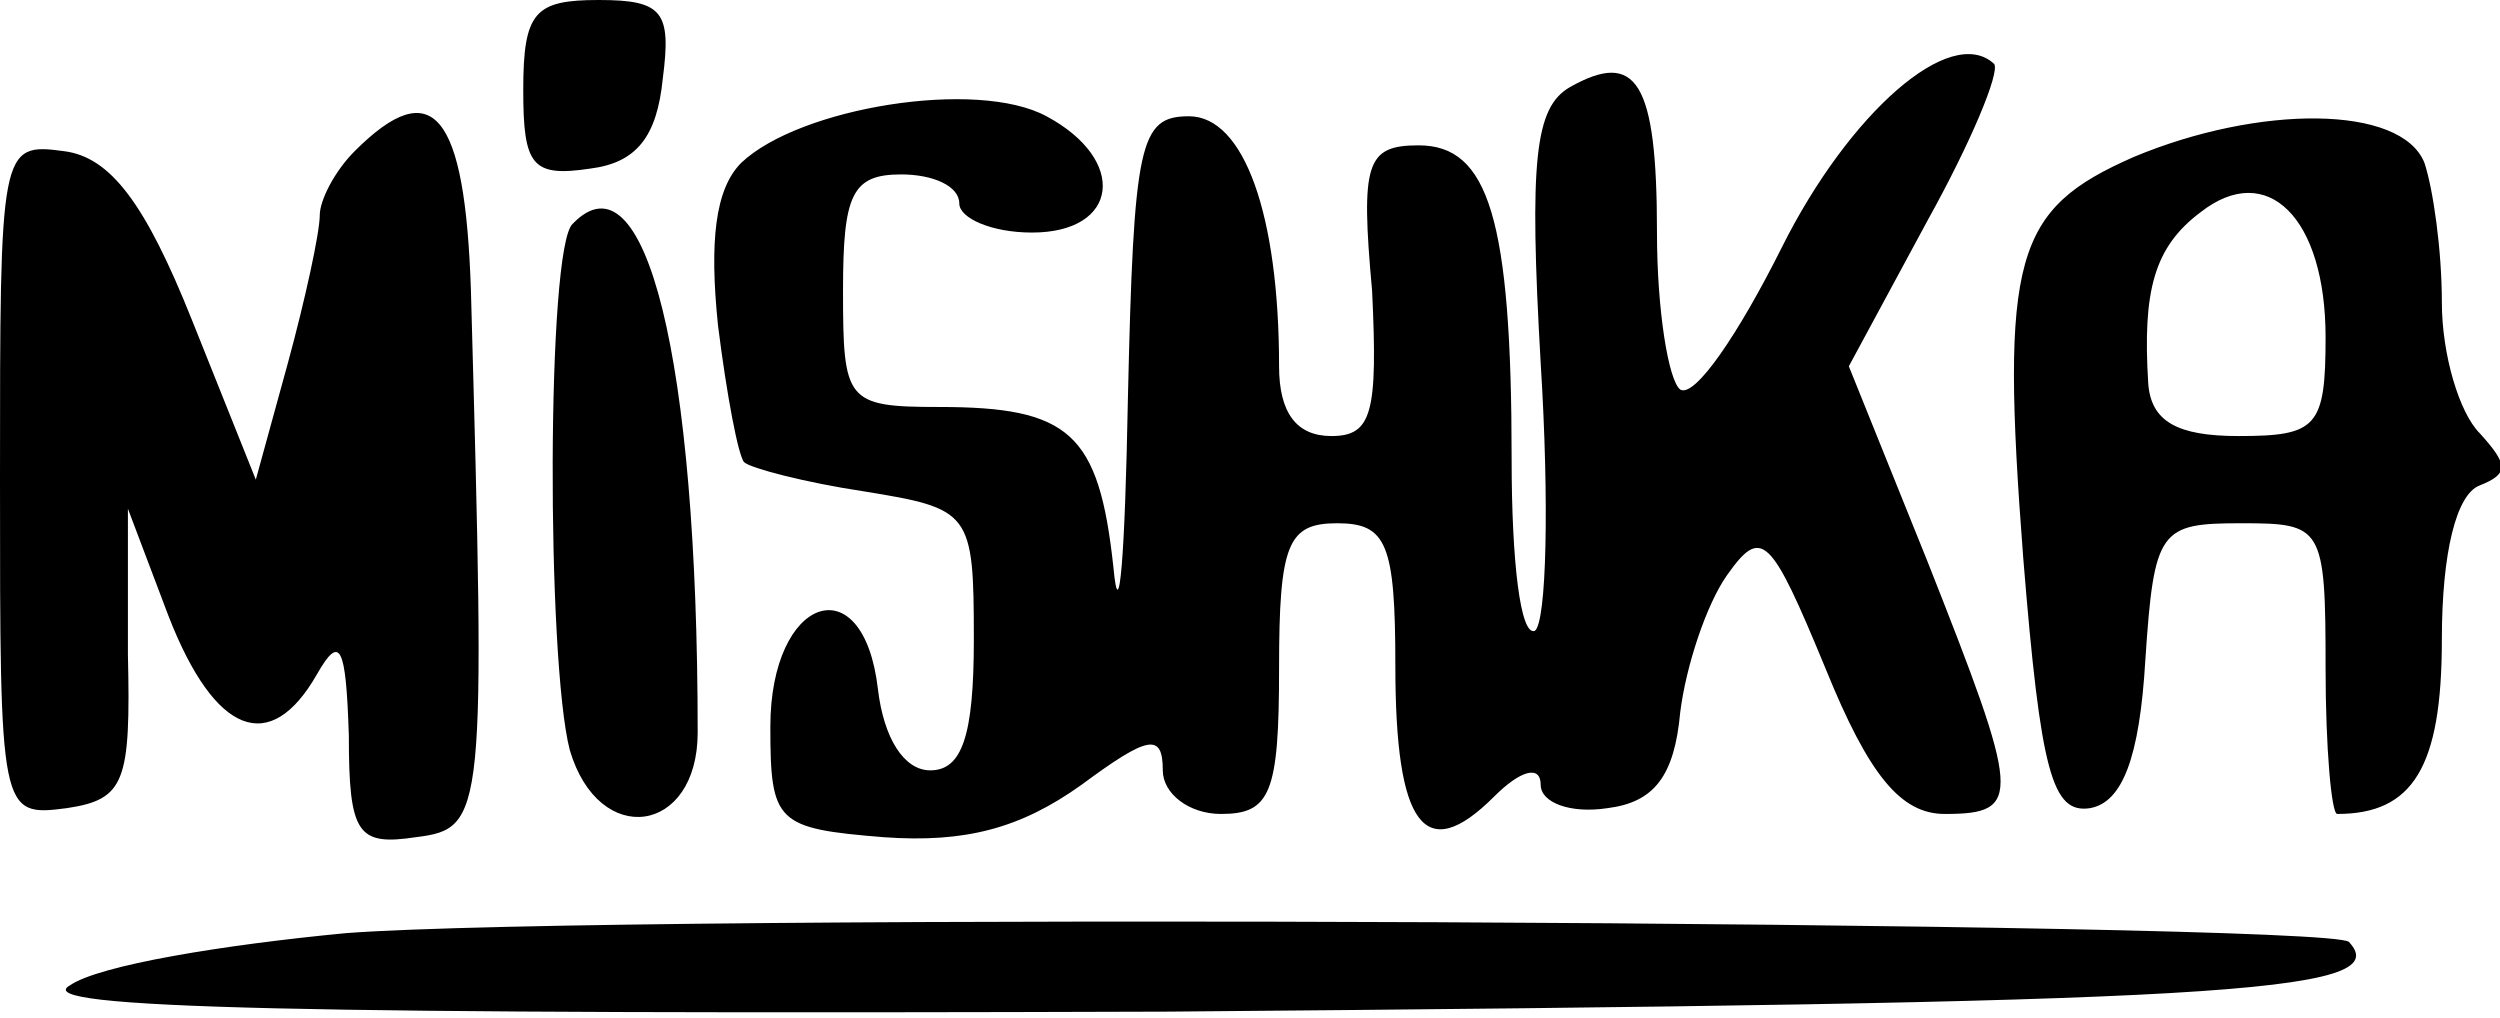
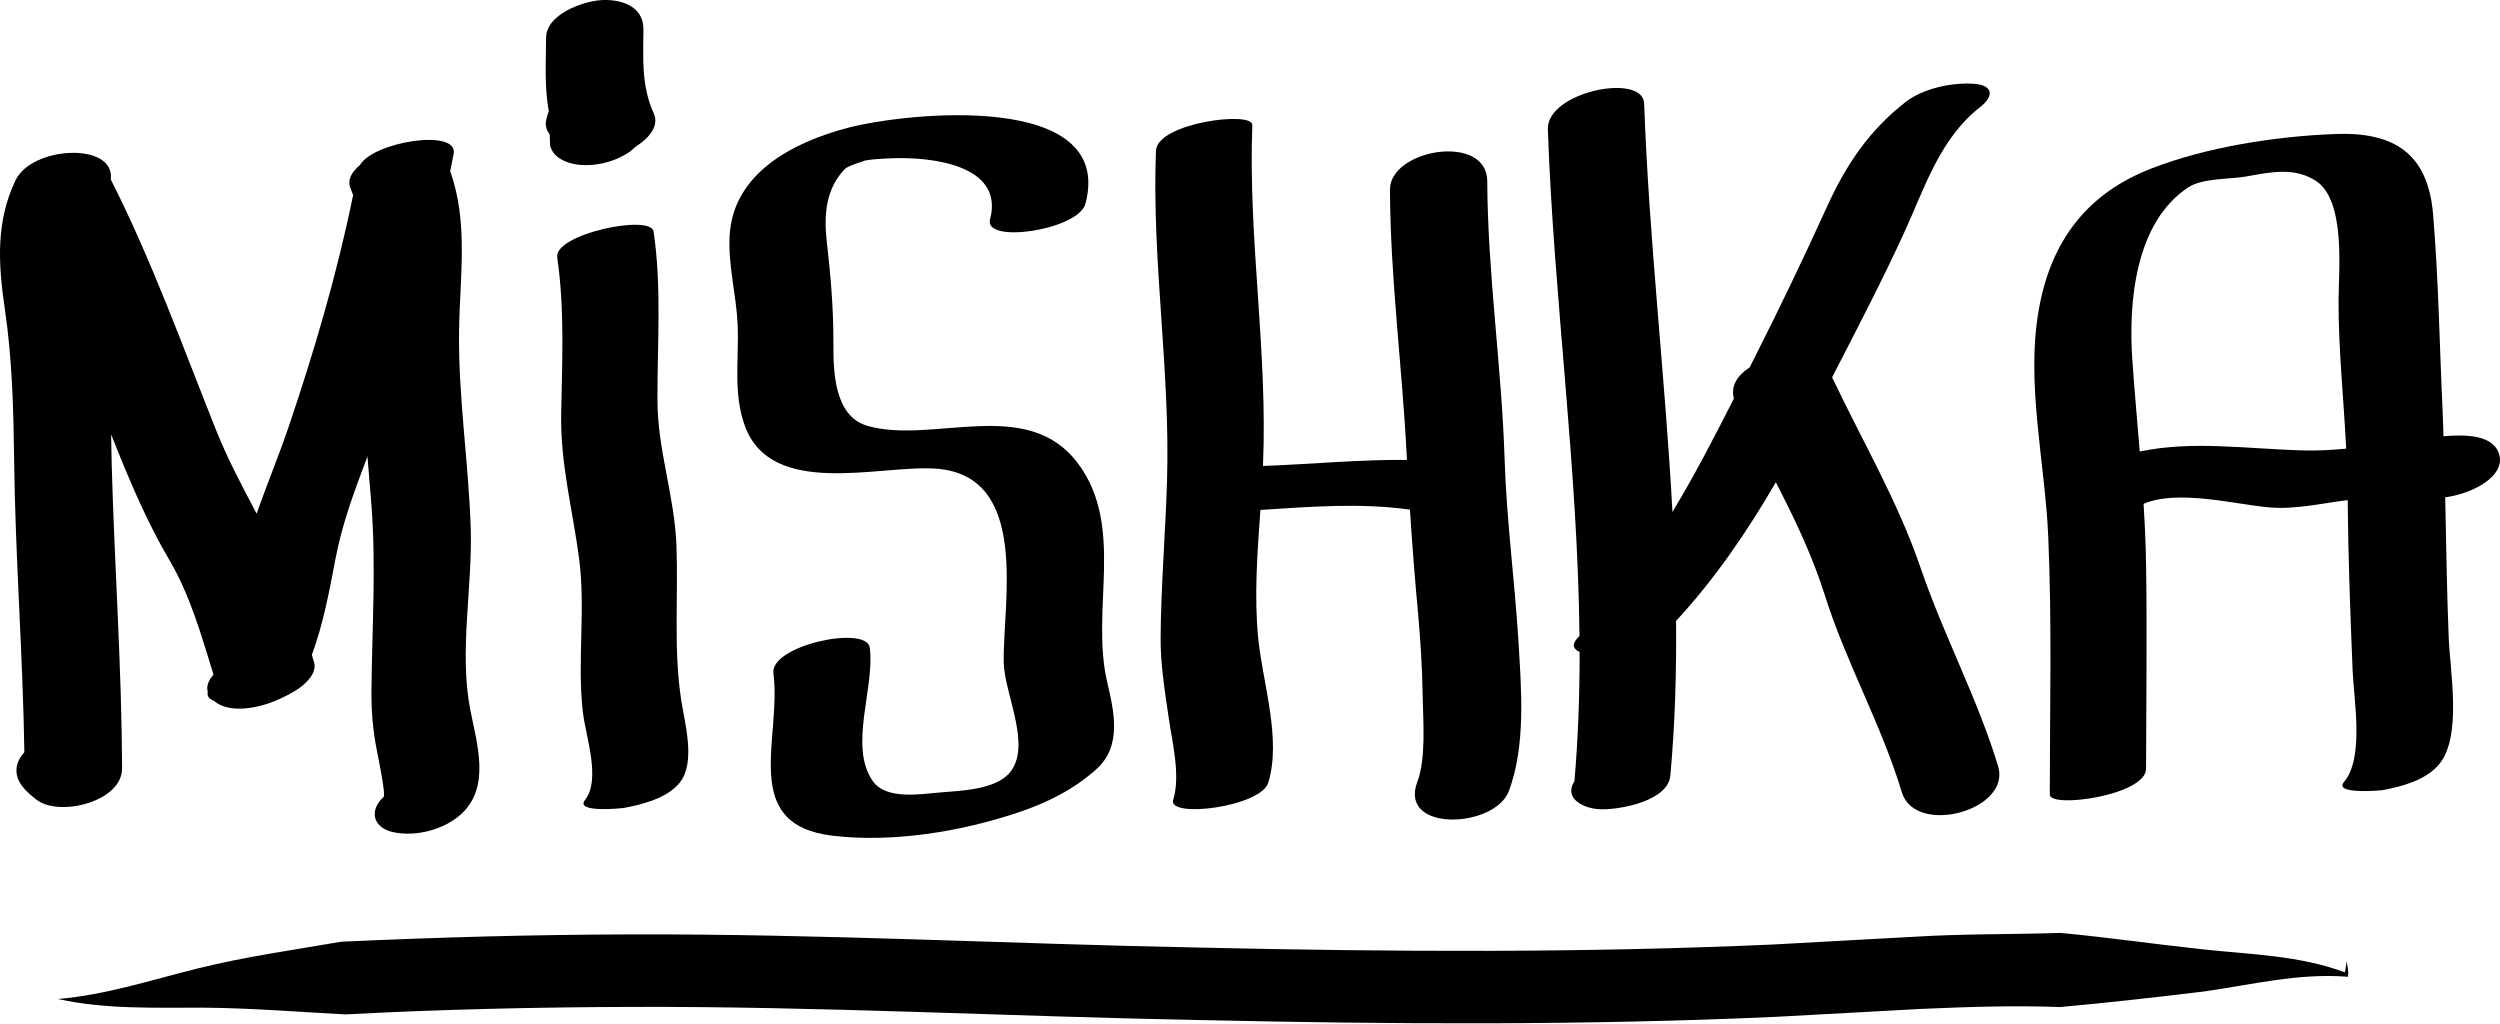
- <svg xmlns="http://www.w3.org/2000/svg" width="86pt" height="35pt" viewBox="0 0 86 35" fill-rule="evenodd">
-   <path d="M18 3.1c0 2.6.3 3 2.3 2.7 1.6-.2 2.3-1.1 2.5-3.1.3-2.3 0-2.7-2.2-2.7S18 .4 18 3.1zM54 3c-1.2.7-1.4 2.5-1 9.5.3 4.8.2 8.9-.2 9.2-.5.2-.8-2.4-.8-5.9C52 7.5 51.2 5 48.8 5c-1.8 0-2 .6-1.6 5 .2 4.2 0 5-1.4 5-1.2 0-1.8-.8-1.8-2.4C44 7.4 42.8 4 40.9 4c-1.7 0-1.9.9-2.1 9.7-.1 5.4-.3 8-.5 5.8-.5-4.6-1.5-5.5-6-5.5-3.2 0-3.3-.2-3.3-4 0-3.3.3-4 2-4 1.1 0 2 .4 2 1 0 .5 1.1 1 2.5 1 3 0 3.3-2.5.5-4-2.4-1.3-8.5-.3-10.5 1.6-.9.9-1.1 2.7-.8 5.6.3 2.4.7 4.5.9 4.7.2.2 2.1.7 4.1 1 3.7.6 3.8.7 3.8 5.1 0 3.3-.4 4.5-1.5 4.5-.9 0-1.6-1.1-1.8-2.8-.5-4.3-3.7-3.2-3.7 1.3 0 3.3.2 3.5 3.9 3.8 2.8.2 4.7-.3 6.8-1.8 2.3-1.7 2.8-1.8 2.8-.5 0 .8.9 1.5 2 1.5 1.7 0 2-.7 2-5s.3-5 2-5 2 .7 2 4.9c0 5.5 1 6.9 3.4 4.5.9-.9 1.6-1.1 1.6-.4 0 .6 1 1 2.3.8 1.6-.2 2.3-1.1 2.5-3.3.2-1.6.9-3.7 1.6-4.7 1.2-1.7 1.5-1.4 3.4 3.2 1.5 3.7 2.6 5 4.1 5 2.7 0 2.6-.6-.6-8.7l-2.7-6.7 2.7-5c1.5-2.7 2.5-5.1 2.3-5.4-1.5-1.4-5 1.7-7.3 6.3-1.5 3-3 5.2-3.5 4.9-.4-.3-.8-2.7-.8-5.4 0-5.2-.7-6.3-3-5zM12.2 5.2c-.7.7-1.2 1.7-1.2 2.2 0 .6-.5 2.9-1.1 5.1l-1.1 4L6.6 11C5 7 3.8 5.4 2.2 5.2 0 4.9 0 5.1 0 16.5 0 28 0 28.1 2.3 27.8c2-.3 2.2-.9 2.1-5.3v-5l1.4 3.7c1.6 4.1 3.5 4.8 5.1 2 .8-1.4 1-1 1.1 2.1 0 3.4.3 3.8 2.3 3.5 2.4-.3 2.4-.7 1.9-18.8-.2-6.1-1.3-7.5-4-4.8zm61.2.2c-4.1 1.8-4.6 3.4-3.8 13.8.6 7.4 1 8.8 2.3 8.6 1.1-.2 1.7-1.7 1.9-5.1.3-4.5.5-4.7 3.3-4.7s2.9.1 2.9 5c0 2.7.2 5 .4 5 2.6 0 3.6-1.6 3.6-6 0-3 .5-5 1.3-5.3 1-.4 1-.7 0-1.8-.7-.7-1.3-2.7-1.3-4.5 0-1.8-.3-3.9-.6-4.8-.8-2-5.7-2-10-.2zm6.6 6.2c0 3.1-.3 3.4-3 3.4-2.1 0-3-.5-3.1-1.8-.2-3.2.2-4.7 1.8-5.9 2.3-1.8 4.3.2 4.3 4.3zM19.7 7.7c-.9.8-.9 15-.1 18.1 1 3.4 4.4 2.9 4.4-.6 0-12.9-1.8-20.1-4.3-17.5zm-7.8 24.4c-4.2.4-8.5 1.1-9.5 1.8-1.4.8 7.8 1 37.8.9 36-.3 42.3-.6 40.6-2.4-.8-.7-59.8-1-68.9-.3z" />
+ <svg xmlns="http://www.w3.org/2000/svg" viewBox="0 0 114.119 46.712" height="46.712" width="114.119" xml:space="preserve" id="svg2" version="1.1">
+   <defs id="defs6">
+     <clipPath id="clipPath18" clipPathUnits="userSpaceOnUse">
+       <path id="path16" d="M 0,35.034 H 85.589 V 0 H 0 Z" />
+     </clipPath>
+   </defs>
+   <g transform="matrix(1.333333,0,0,-1.333333,0,46.71227)" id="g10">
+     <g id="g12">
+       <g clip-path="url(#clipPath18)" id="g14">
+         <g transform="translate(4.1802,8.7334)" id="g20">
+           <path id="path22" style="fill:#000000;fill-opacity:1;fill-rule:nonzero;stroke:none" d="m 0,0 c -0.014,3.472 -0.262,6.938 -0.356,10.409 -0.008,0.34 -0.015,0.681 -0.02,1.021 0.049,-0.122 0.097,-0.243 0.146,-0.365 C 0.31,9.714 0.872,8.402 1.608,7.146 2.34,5.901 2.707,4.565 3.129,3.206 2.97,3.024 2.873,2.816 2.933,2.61 2.899,2.46 2.991,2.365 3.145,2.305 3.682,1.845 4.694,2.073 5.258,2.313 5.5,2.414 5.731,2.533 5.954,2.668 6.244,2.849 6.698,3.24 6.567,3.645 6.543,3.724 6.519,3.802 6.495,3.88 6.892,4.948 7.093,6.059 7.309,7.188 7.539,8.394 7.968,9.532 8.4,10.673 8.443,10.152 8.488,9.629 8.529,9.106 8.703,6.959 8.558,4.837 8.537,2.685 8.529,1.972 8.583,1.31 8.721,0.609 8.779,0.322 9.03,-0.912 8.956,-0.979 8.44,-1.454 8.59,-2.039 9.282,-2.189 c 0.772,-0.169 1.753,0.087 2.333,0.625 1.009,0.933 0.531,2.396 0.304,3.572 -0.385,1.972 0.077,4.18 0.017,6.189 -0.07,2.26 -0.43,4.503 -0.4,6.769 0.024,1.831 0.328,3.714 -0.303,5.471 0.039,0.2 0.08,0.398 0.118,0.599 C 11.514,21.915 8.597,21.45 8.139,20.645 7.849,20.409 7.701,20.126 7.825,19.839 7.856,19.768 7.882,19.692 7.909,19.62 7.357,16.921 6.588,14.307 5.702,11.69 5.363,10.689 4.954,9.714 4.607,8.713 c -0.49,0.933 -0.986,1.85 -1.383,2.847 -1.156,2.89 -2.2,5.813 -3.611,8.595 0.16,1.289 -2.697,1.154 -3.261,-0.026 -0.682,-1.426 -0.592,-2.866 -0.369,-4.393 0.254,-1.72 0.298,-3.411 0.32,-5.147 0.038,-3.347 0.3,-6.69 0.351,-10.04 -0.298,-0.331 -0.389,-0.741 -0.078,-1.158 0.136,-0.182 0.306,-0.322 0.483,-0.46 C -2.185,-1.681 0.005,-1.162 0,0" />
+         </g>
+         <g transform="translate(22.3765,27.1055)" id="g24">
+           <path id="path26" style="fill:#000000;fill-opacity:1;fill-rule:nonzero;stroke:none" d="m 0,0 c -0.089,0.613 -3.416,-0.084 -3.3,-0.885 0.259,-1.776 0.167,-3.56 0.136,-5.351 -0.031,-1.722 0.393,-3.283 0.615,-4.971 0.226,-1.732 -0.071,-3.502 0.126,-5.235 0.09,-0.812 0.632,-2.312 0.074,-3.018 -0.354,-0.447 1.238,-0.285 1.31,-0.275 0.646,0.12 1.509,0.331 1.938,0.875 0.552,0.697 0.165,2.042 0.045,2.827 -0.266,1.734 -0.096,3.537 -0.162,5.286 -0.06,1.676 -0.643,3.254 -0.65,4.946 C 0.122,-3.856 0.284,-1.932 0,0" />
+         </g>
+         <g transform="translate(25.4995,20.46)" id="g28">
+           <path id="path30" style="fill:#000000;fill-opacity:1;fill-rule:nonzero;stroke:none" d="m 0,0 c 0.91,-2.514 4.648,-1.327 6.551,-1.471 3.238,-0.239 2.272,-4.607 2.313,-6.64 0.023,-1.085 0.995,-2.889 0.179,-3.798 -0.502,-0.556 -1.669,-0.589 -2.352,-0.647 -0.686,-0.056 -1.853,-0.26 -2.311,0.39 -0.836,1.194 0.077,3.2 -0.102,4.568 -0.102,0.781 -3.424,0.08 -3.299,-0.883 0.291,-2.211 -1.178,-5.175 2.023,-5.556 2.059,-0.244 4.372,0.136 6.317,0.783 1.008,0.334 1.944,0.792 2.732,1.509 0.872,0.794 0.585,1.979 0.351,2.987 -0.569,2.458 0.617,5.289 -0.987,7.454 C 9.677,1.041 6.453,-0.646 4.203,-0.007 3.042,0.323 3.028,1.904 3.033,2.854 3.035,4.056 2.936,5.155 2.802,6.345 2.702,7.231 2.781,8.132 3.43,8.792 3.549,8.913 4.152,9.075 4.11,9.078 4.409,9.129 4.683,9.141 5.011,9.154 6.314,9.21 8.896,8.959 8.396,7.063 8.171,6.212 11.425,6.699 11.662,7.6 12.683,11.474 5.524,10.73 3.503,10.192 1.64,9.698 -0.413,8.638 -0.521,6.488 -0.572,5.461 -0.291,4.482 -0.246,3.466 -0.193,2.297 -0.411,1.129 0,0" />
+         </g>
+         <g transform="translate(39.9546,18.5898)" id="g32">
+           <path id="path34" style="fill:#000000;fill-opacity:1;fill-rule:nonzero;stroke:none" d="m 0,0 c -0.053,-1.799 -0.208,-3.593 -0.22,-5.393 -0.006,-0.92 0.146,-1.841 0.279,-2.75 0.122,-0.84 0.407,-1.963 0.152,-2.795 -0.198,-0.647 3,-0.243 3.254,0.586 0.458,1.498 -0.188,3.403 -0.341,4.918 -0.147,1.452 -0.032,2.946 0.072,4.42 1.708,0.111 3.418,0.249 5.119,0.011 0.077,-1.163 0.164,-2.321 0.273,-3.483 0.088,-0.976 0.151,-1.949 0.164,-2.929 0.015,-0.856 0.12,-2.099 -0.185,-2.913 -0.651,-1.732 2.656,-1.59 3.136,-0.308 0.592,1.577 0.423,3.537 0.323,5.195 -0.13,2.058 -0.404,4.106 -0.469,6.166 -0.102,3.182 -0.58,6.329 -0.594,9.515 C 10.956,11.901 7.625,11.339 7.632,9.952 7.644,6.912 8.049,3.915 8.203,0.884 8.208,0.823 8.211,0.763 8.213,0.699 6.573,0.715 4.932,0.55 3.284,0.492 3.455,4.395 2.77,8.264 2.92,12.164 2.939,12.656 -0.344,12.241 -0.38,11.281 -0.525,7.51 0.113,3.77 0,0" />
+         </g>
+         <g transform="translate(54.0347,13.2188)" id="g36">
+           <path id="path38" style="fill:#000000;fill-opacity:1;fill-rule:nonzero;stroke:none" d="m 0,0 c -0.254,-0.259 -0.159,-0.414 0.045,-0.506 0.001,-1.473 -0.05,-2.949 -0.178,-4.424 -0.396,-0.63 0.39,-0.96 0.912,-0.96 h 0.082 c 0.622,0 2.209,0.293 2.289,1.149 0.163,1.768 0.211,3.535 0.197,5.299 C 4.684,2.004 5.78,3.614 6.763,5.306 7.402,4.058 8.01,2.801 8.438,1.444 c 0.725,-2.309 1.938,-4.43 2.637,-6.75 0.459,-1.521 3.754,-0.621 3.298,0.885 -0.701,2.319 -1.856,4.462 -2.638,6.75 -0.791,2.322 -1.998,4.361 -3.046,6.568 0.845,1.641 1.7,3.284 2.47,4.96 0.698,1.525 1.219,3.216 2.594,4.289 0.483,0.376 0.464,0.755 -0.216,0.801 C 12.8,19.001 11.799,18.788 11.203,18.322 9.953,17.349 9.161,16.164 8.509,14.728 7.725,13.002 6.911,11.307 6.054,9.61 5.993,9.487 5.929,9.362 5.866,9.237 5.454,8.974 5.206,8.596 5.327,8.173 4.661,6.856 3.98,5.546 3.223,4.288 2.971,8.949 2.42,13.605 2.254,18.271 2.218,19.34 -1.091,18.675 -1.043,17.386 -0.839,11.601 -0.019,5.829 0.04,0.046 0.027,0.029 0.013,0.014 0,0" />
+         </g>
+         <g transform="translate(78.9067,19.6123)" id="g40">
+           <path id="path42" style="fill:#000000;fill-opacity:1;fill-rule:nonzero;stroke:none" d="M 0,0 C -1.928,0.046 -3.828,0.349 -5.651,-0.036 -5.737,1.015 -5.834,2.062 -5.906,3.118 -6.04,5.08 -5.808,7.82 -3.979,9.014 -3.486,9.332 -2.565,9.277 -1.994,9.382 -1.175,9.529 -0.347,9.71 0.39,9.222 1.407,8.546 1.158,6.142 1.155,5.121 1.153,3.431 1.332,1.751 1.417,0.063 0.952,0.017 0.479,-0.01 0,0 M 6.662,-0.162 C 6.485,0.539 5.507,0.554 4.748,0.486 4.738,0.768 4.731,1.053 4.719,1.335 4.612,3.576 4.58,5.865 4.39,8.1 4.214,10.169 3.055,10.911 1.044,10.834 -0.991,10.757 -3.36,10.391 -5.258,9.651 -7.455,8.799 -8.679,7.181 -9.099,4.867 c -0.464,-2.539 0.202,-5.238 0.314,-7.789 0.13,-2.951 0.056,-5.909 0.054,-8.859 0,-0.485 3.296,-0.028 3.296,0.884 0.004,2.337 0.038,4.675 0,7.013 -0.01,0.689 -0.043,1.374 -0.085,2.057 1.156,0.499 3.107,-0.01 4.255,-0.118 0.933,-0.089 1.827,0.137 2.733,0.244 0.016,-1.946 0.09,-3.905 0.17,-5.851 0.042,-0.997 0.402,-2.974 -0.297,-3.799 -0.368,-0.435 1.249,-0.288 1.309,-0.28 0.668,0.124 1.483,0.338 1.94,0.877 0.8,0.942 0.384,3.192 0.338,4.316 -0.066,1.612 -0.086,3.223 -0.121,4.834 0.972,0.131 2.037,0.727 1.855,1.442" />
+         </g>
+         <g transform="translate(18.7007,30.9287)" id="g44">
+           <path id="path46" style="fill:#000000;fill-opacity:1;fill-rule:nonzero;stroke:none" d="m 0,0 c -0.048,-0.18 0.013,-0.356 0.119,-0.497 0,-0.039 0.002,-0.075 0.002,-0.114 0.004,-0.094 0.009,-0.188 0.013,-0.283 0.061,-0.194 0.181,-0.342 0.362,-0.446 0.325,-0.196 0.737,-0.232 1.108,-0.196 0.44,0.041 0.882,0.191 1.246,0.439 0.072,0.062 0.142,0.122 0.215,0.183 0.439,0.282 0.819,0.697 0.613,1.146 C 3.254,1.164 3.319,2.112 3.328,3.107 3.333,3.915 2.517,4.158 1.827,4.097 1.219,4.043 0,3.607 -0.004,2.817 -0.011,1.981 -0.065,1.119 0.088,0.295 0.047,0.203 0.023,0.097 0,0" />
+         </g>
+         <g transform="translate(80.2778,1.7451)" id="g48">
+           <path id="path50" style="fill:#000000;fill-opacity:1;fill-rule:nonzero;stroke:none" d="m 0,0 c -1.558,0.585 -3.283,0.615 -4.851,0.787 -1.602,0.17 -3.245,0.41 -4.883,0.563 -1.637,-0.053 -3.31,-0.028 -4.972,-0.129 l -4.88,-0.268 C -26.073,0.664 -32.585,0.7 -39.103,0.846 c -6.516,0.123 -13.044,0.476 -19.629,0.453 -3.289,-0.008 -6.566,-0.099 -9.863,-0.25 -1.632,-0.283 -3.239,-0.501 -4.904,-0.913 -1.615,-0.4 -3.145,-0.907 -4.794,-1.048 1.623,-0.362 3.341,-0.292 4.962,-0.297 1.579,-0.01 3.243,-0.143 4.872,-0.231 3.229,0.171 6.487,0.246 9.733,0.257 6.488,0.025 13.015,-0.329 19.566,-0.451 6.548,-0.146 13.114,-0.185 19.682,0.111 l 4.908,0.268 c 1.602,0.071 3.198,0.127 4.829,0.067 1.628,0.149 3.253,0.331 4.918,0.533 1.664,0.238 3.219,0.627 4.854,0.509 l 0.074,-0.006 0.006,0.054 C 0.133,0.08 0.071,0.226 0.071,0.382 0.036,0.254 0.031,0.117 0,0" />
+         </g>
+       </g>
+     </g>
+   </g>
</svg>
